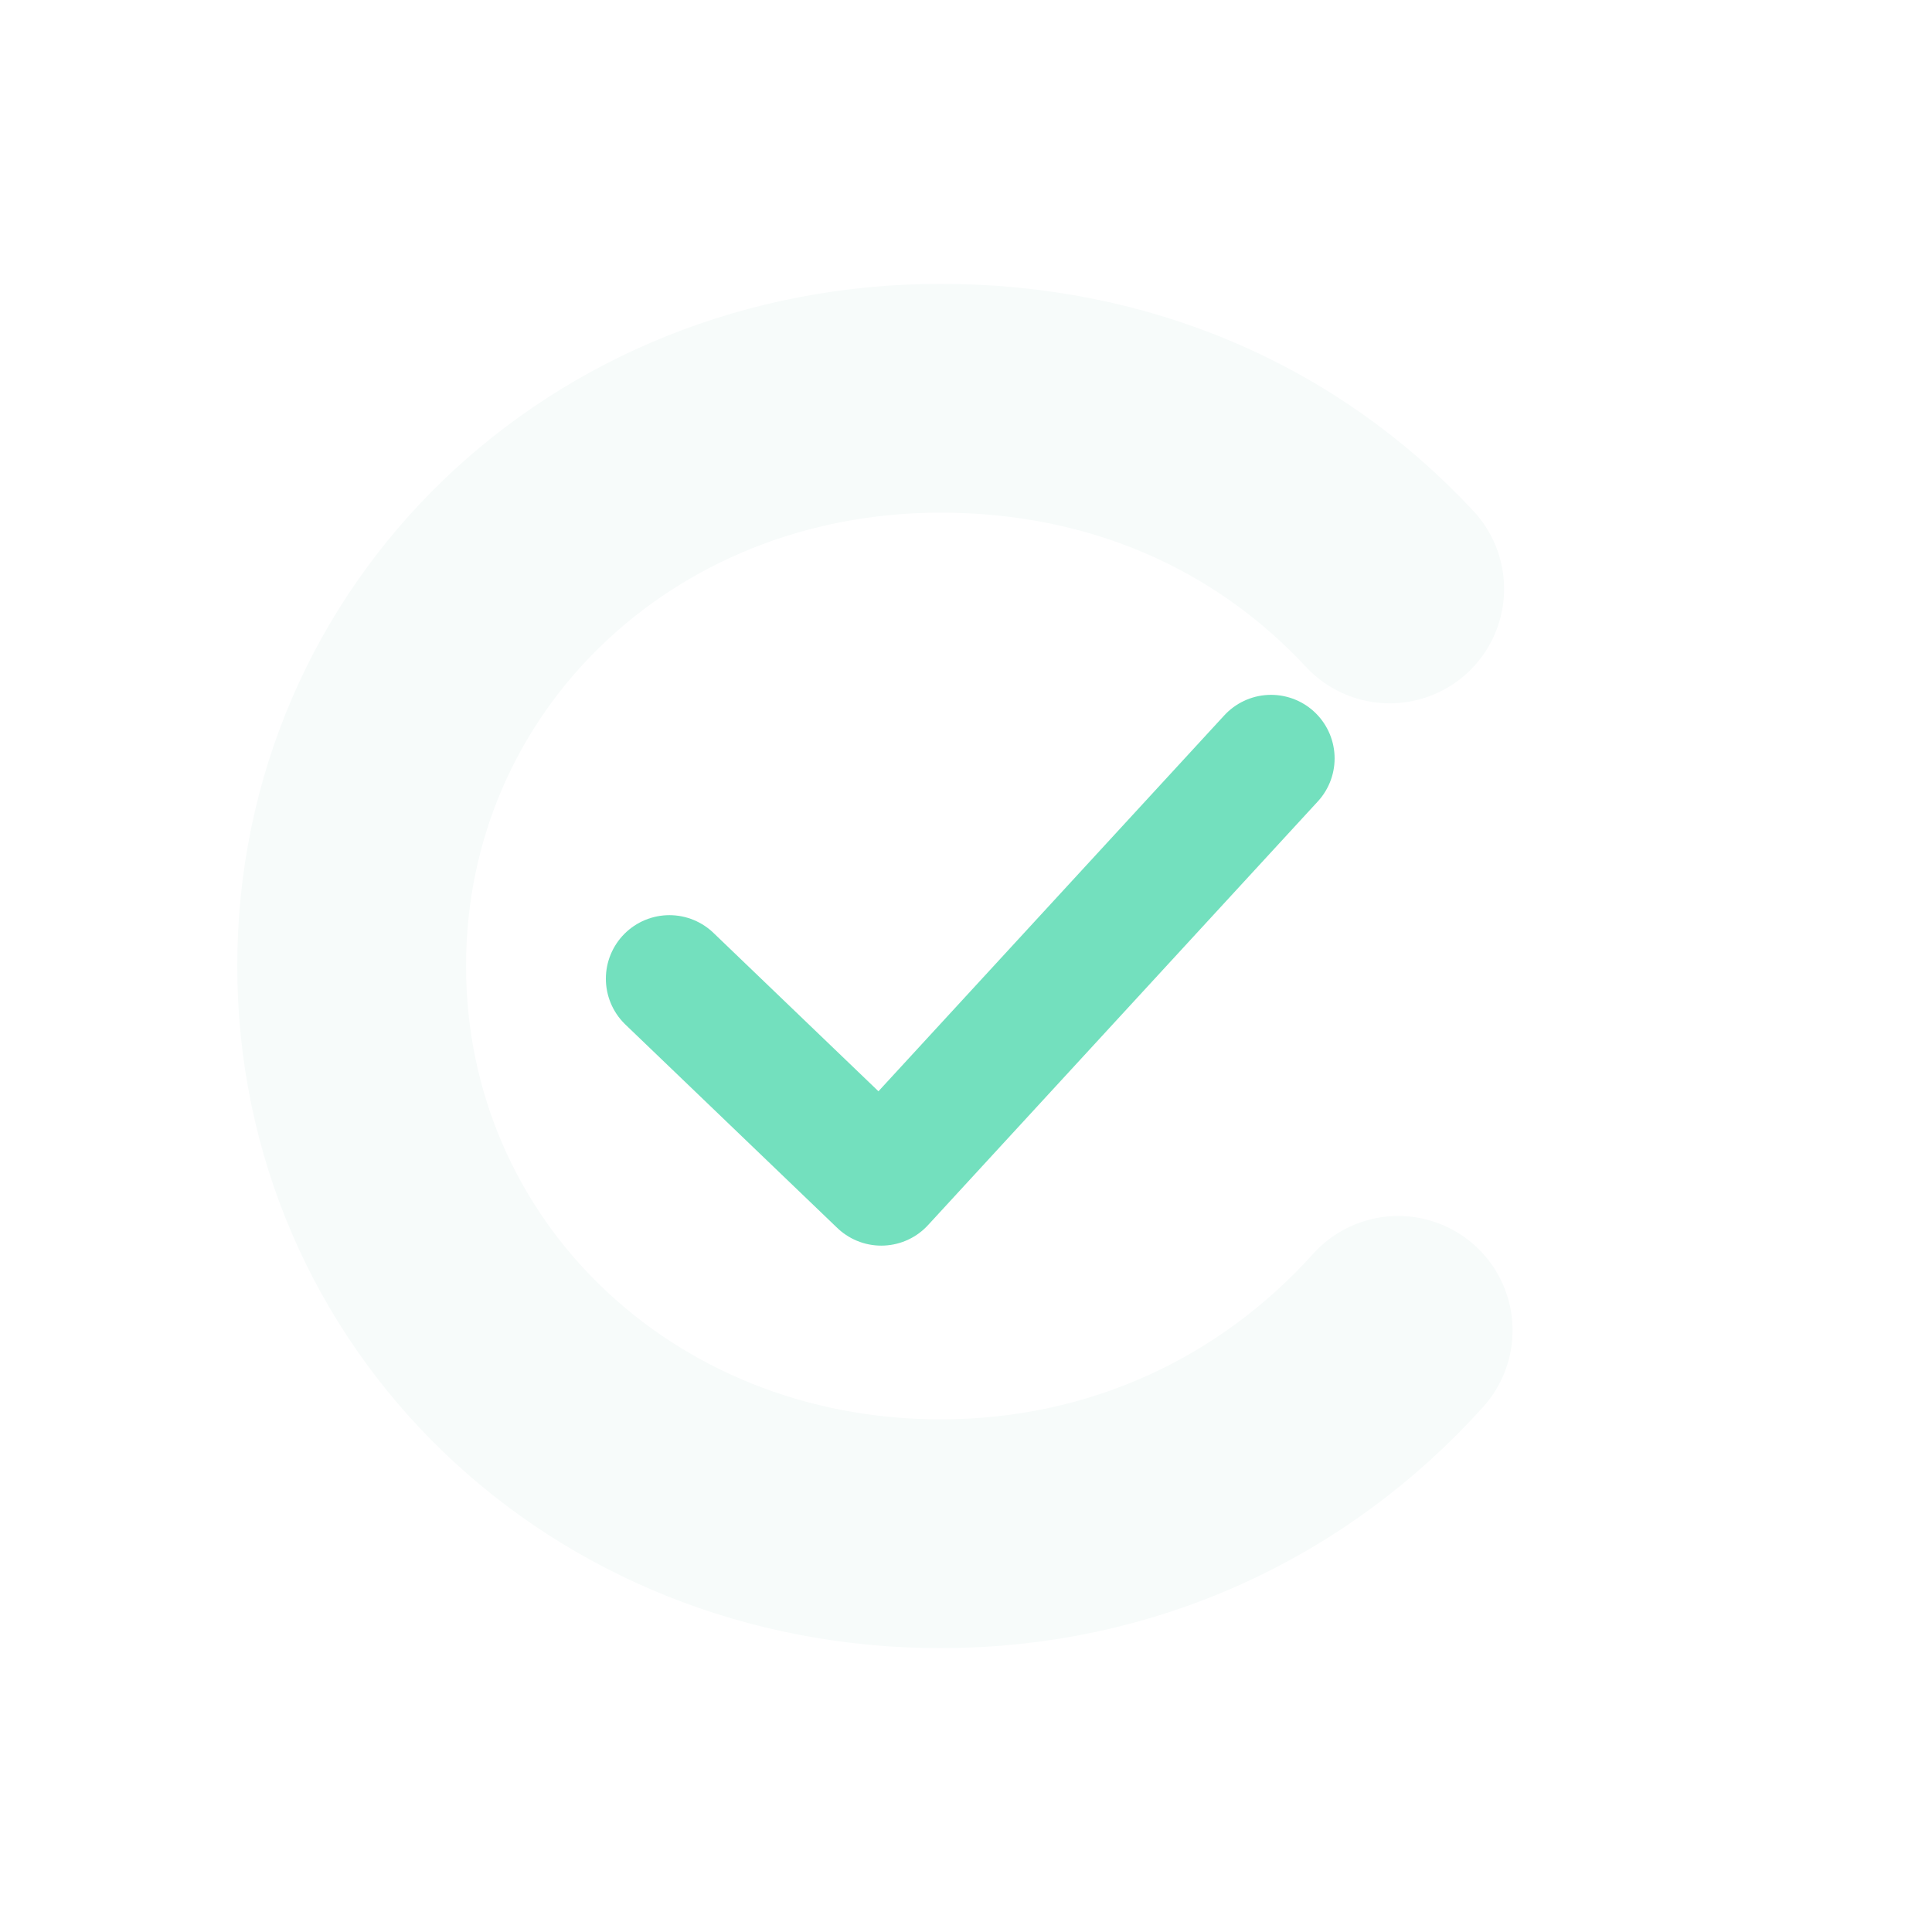
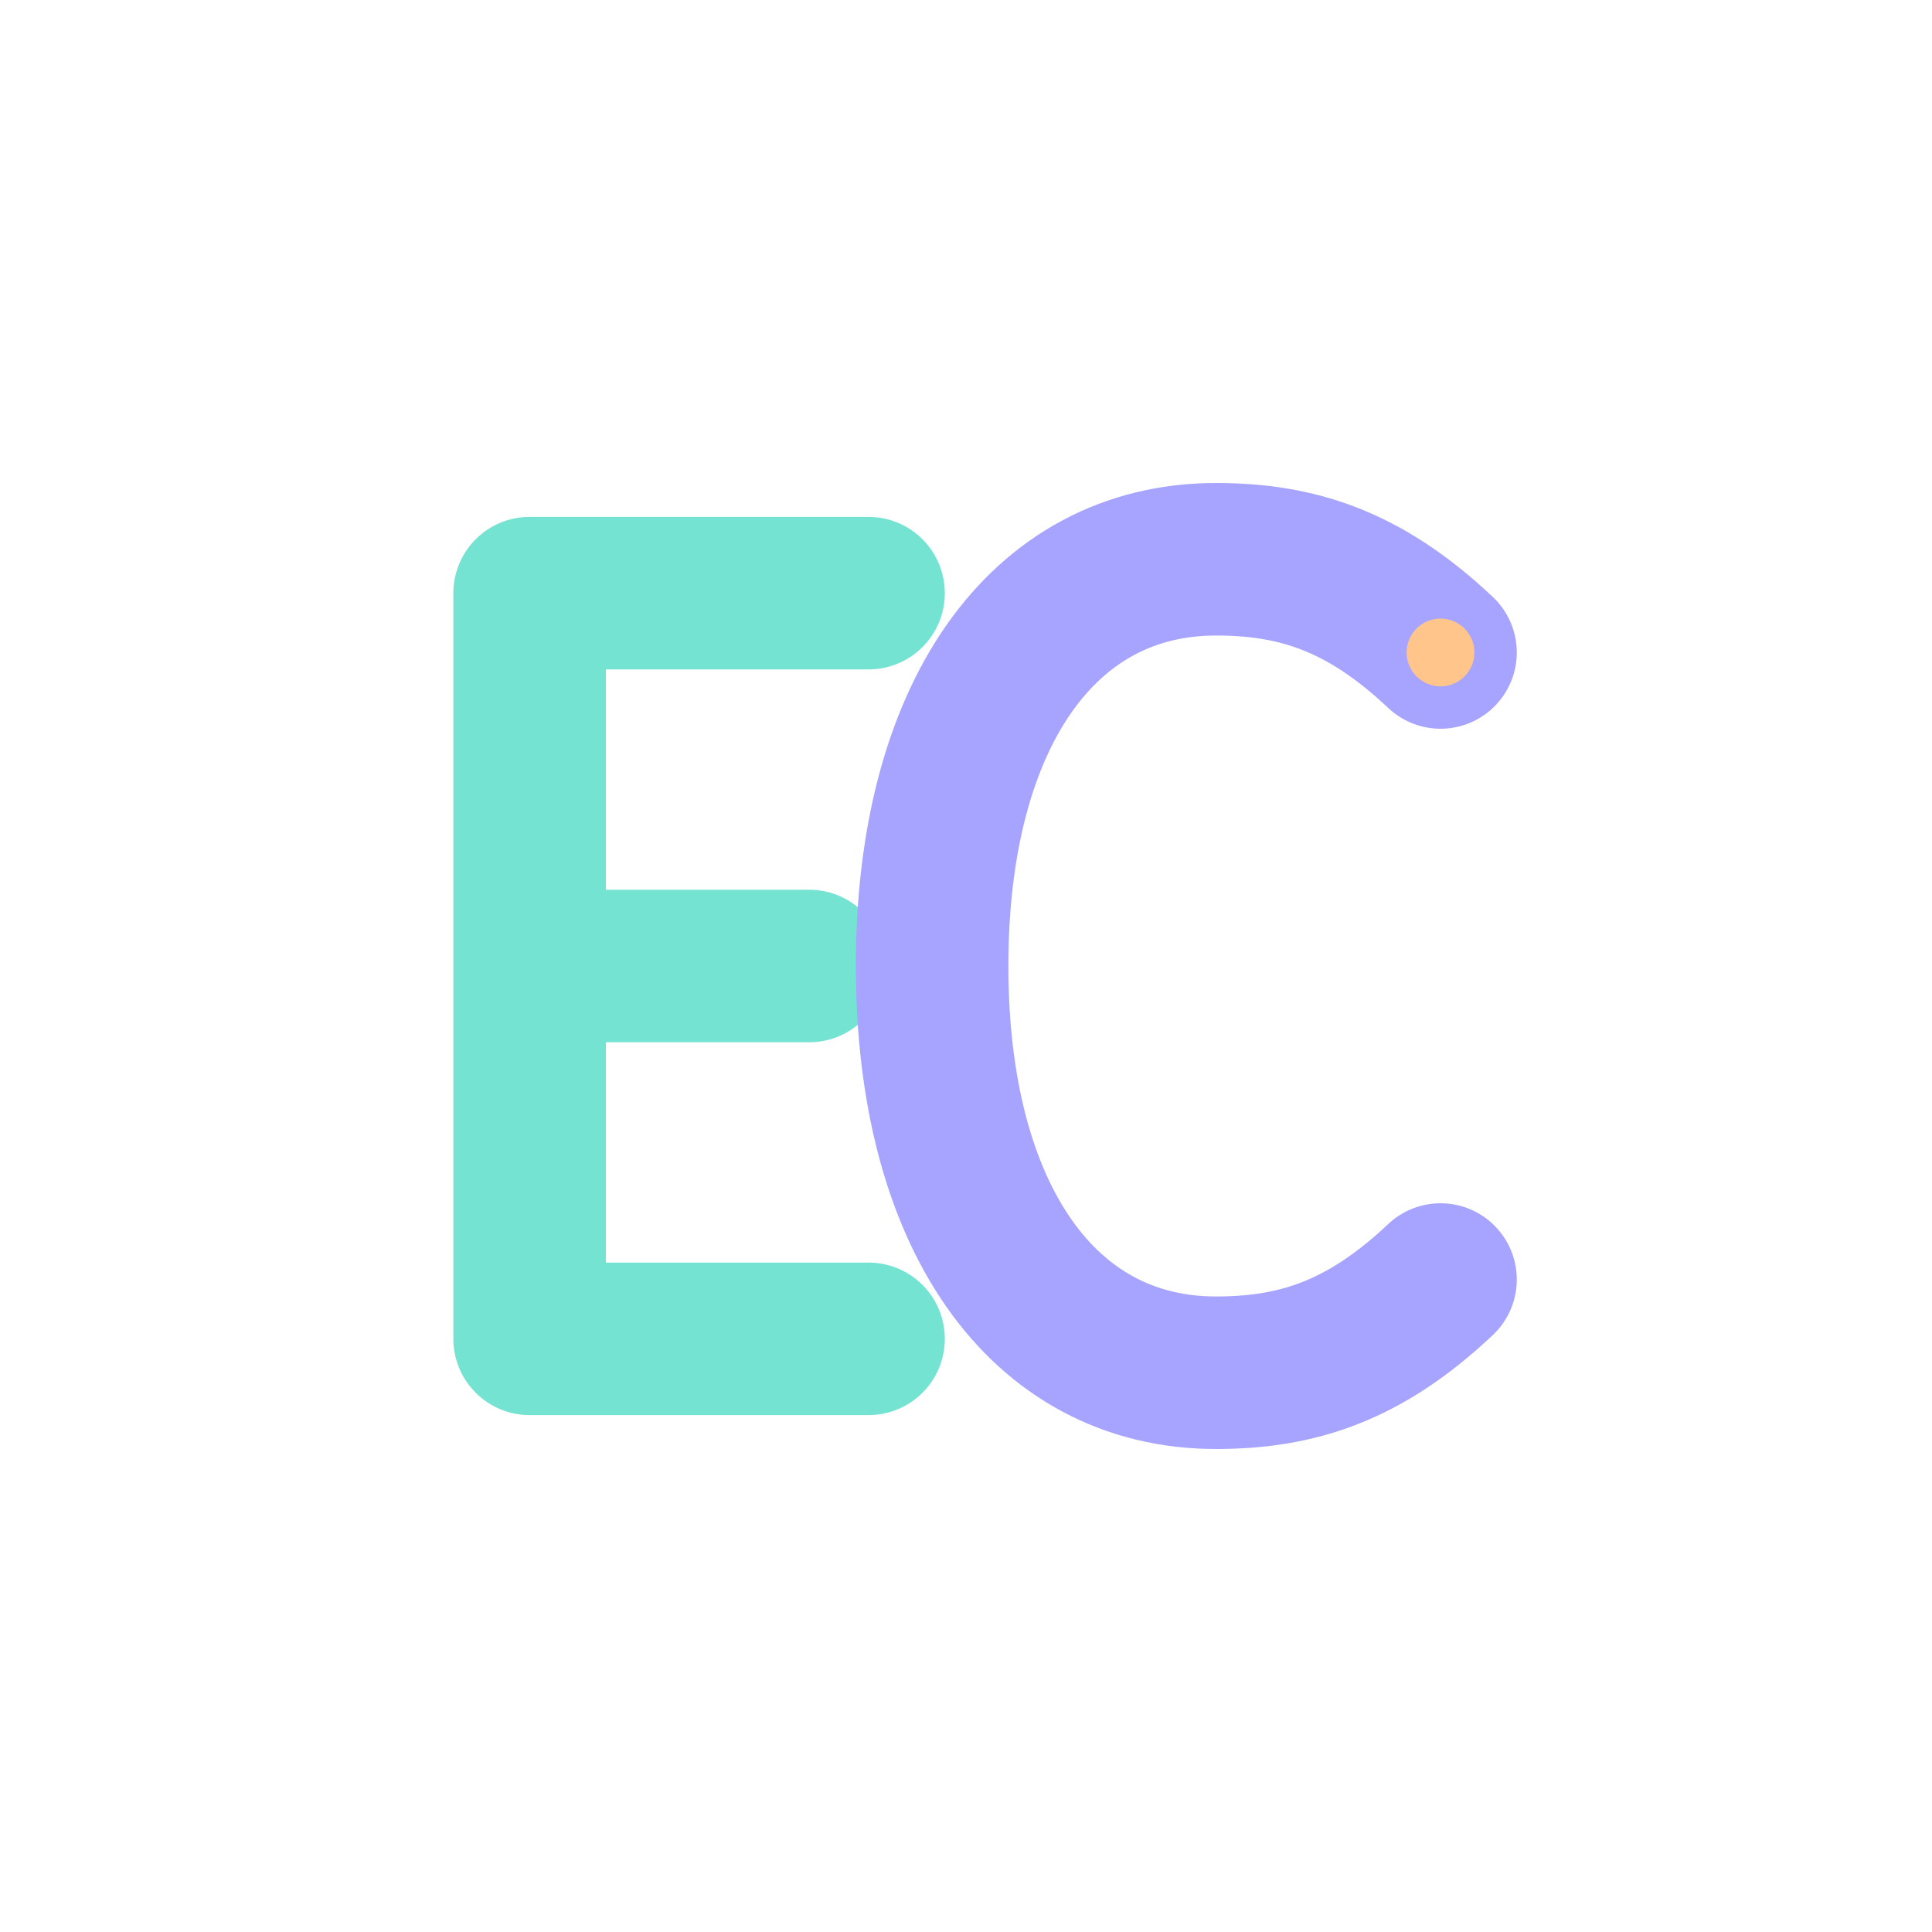
<svg xmlns="http://www.w3.org/2000/svg" width="456" height="456" viewBox="0 0 456 456">
-   <path d="M328 139c-27-29-64-45-106-45-78 0-139 59-139 134s61 134 139 134c43 0 81-18 108-48" fill="none" stroke="#F7FBFA" stroke-width="54" stroke-linecap="round" />
-   <path d="m158 231 50 48 92-100" fill="none" stroke="#73E0BE" stroke-width="30" stroke-linecap="round" stroke-linejoin="round" />
+   <path d="M205 140h-80v176h80M125 228h66" fill="none" stroke="#75E3D2" stroke-width="36" stroke-linecap="round" stroke-linejoin="round" />
+   <path d="M340 154c-18-17-34-22-53-22-41 0-67 37-67 96s26 96 67 96c19 0 35-5 53-22" fill="none" stroke="#A7A4FF" stroke-width="36" stroke-linecap="round" stroke-linejoin="round" />
+   <circle cx="340" cy="154" r="8" fill="#FFC58A" />
</svg>
